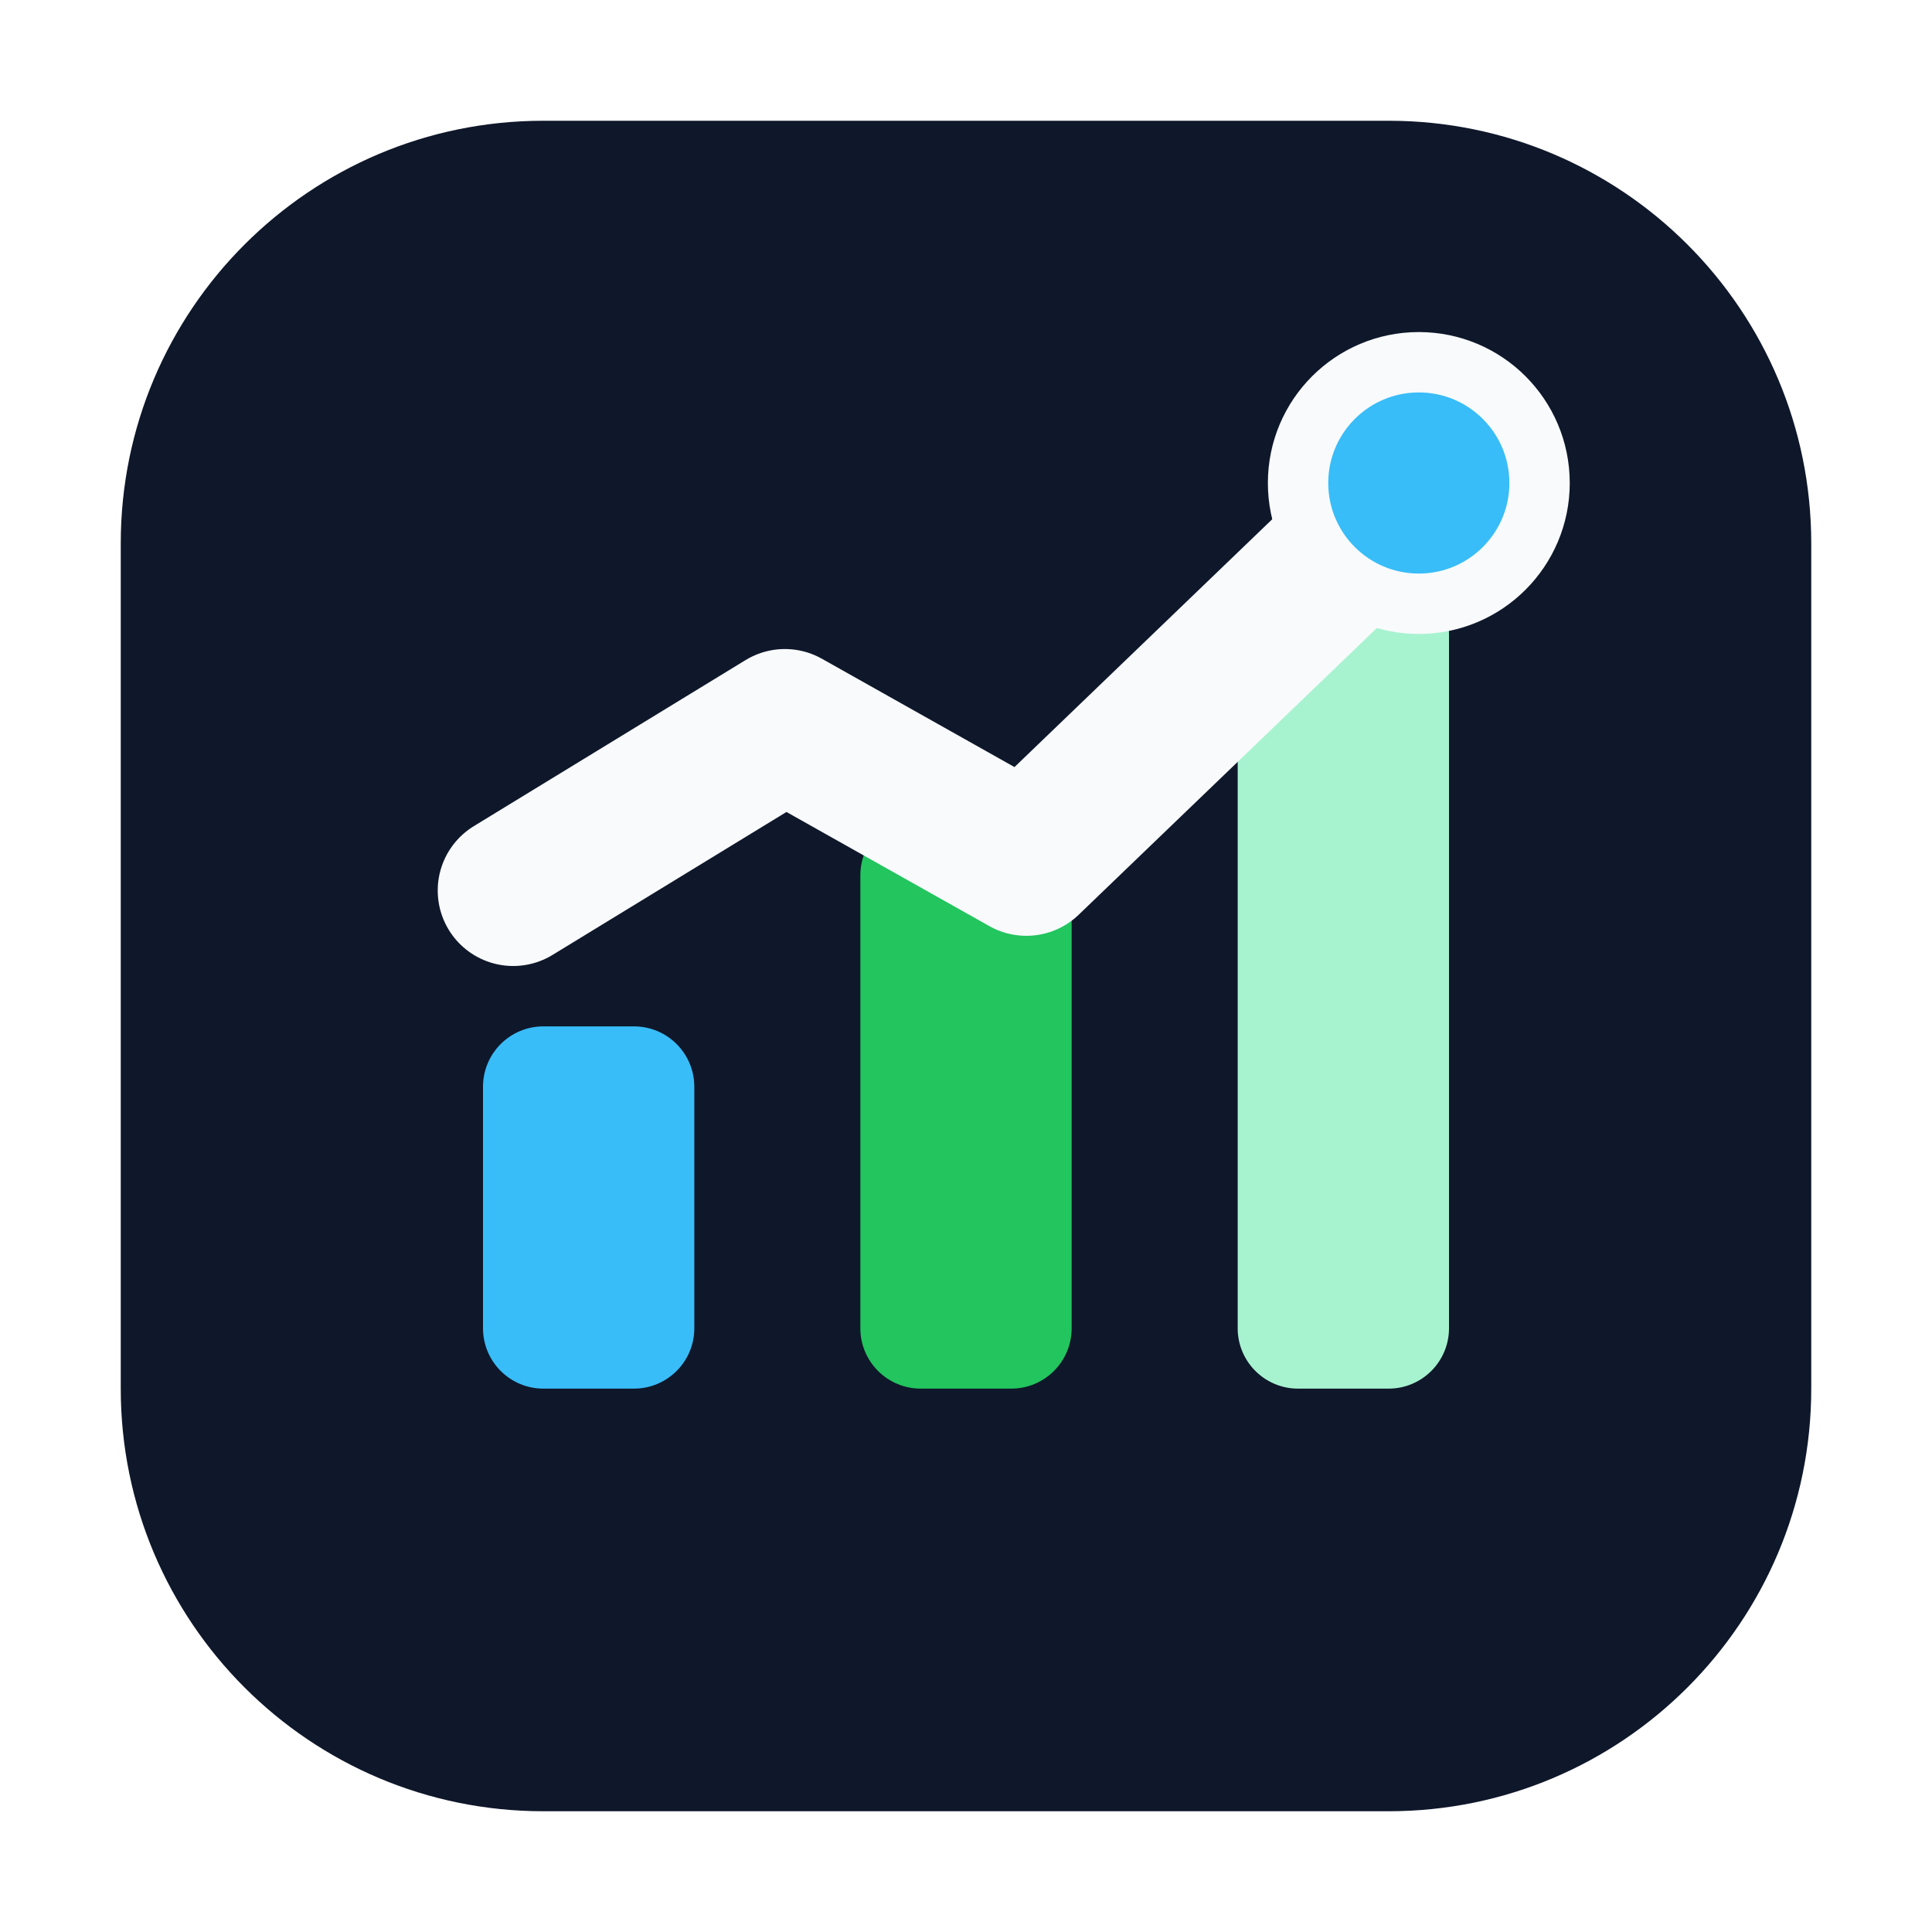
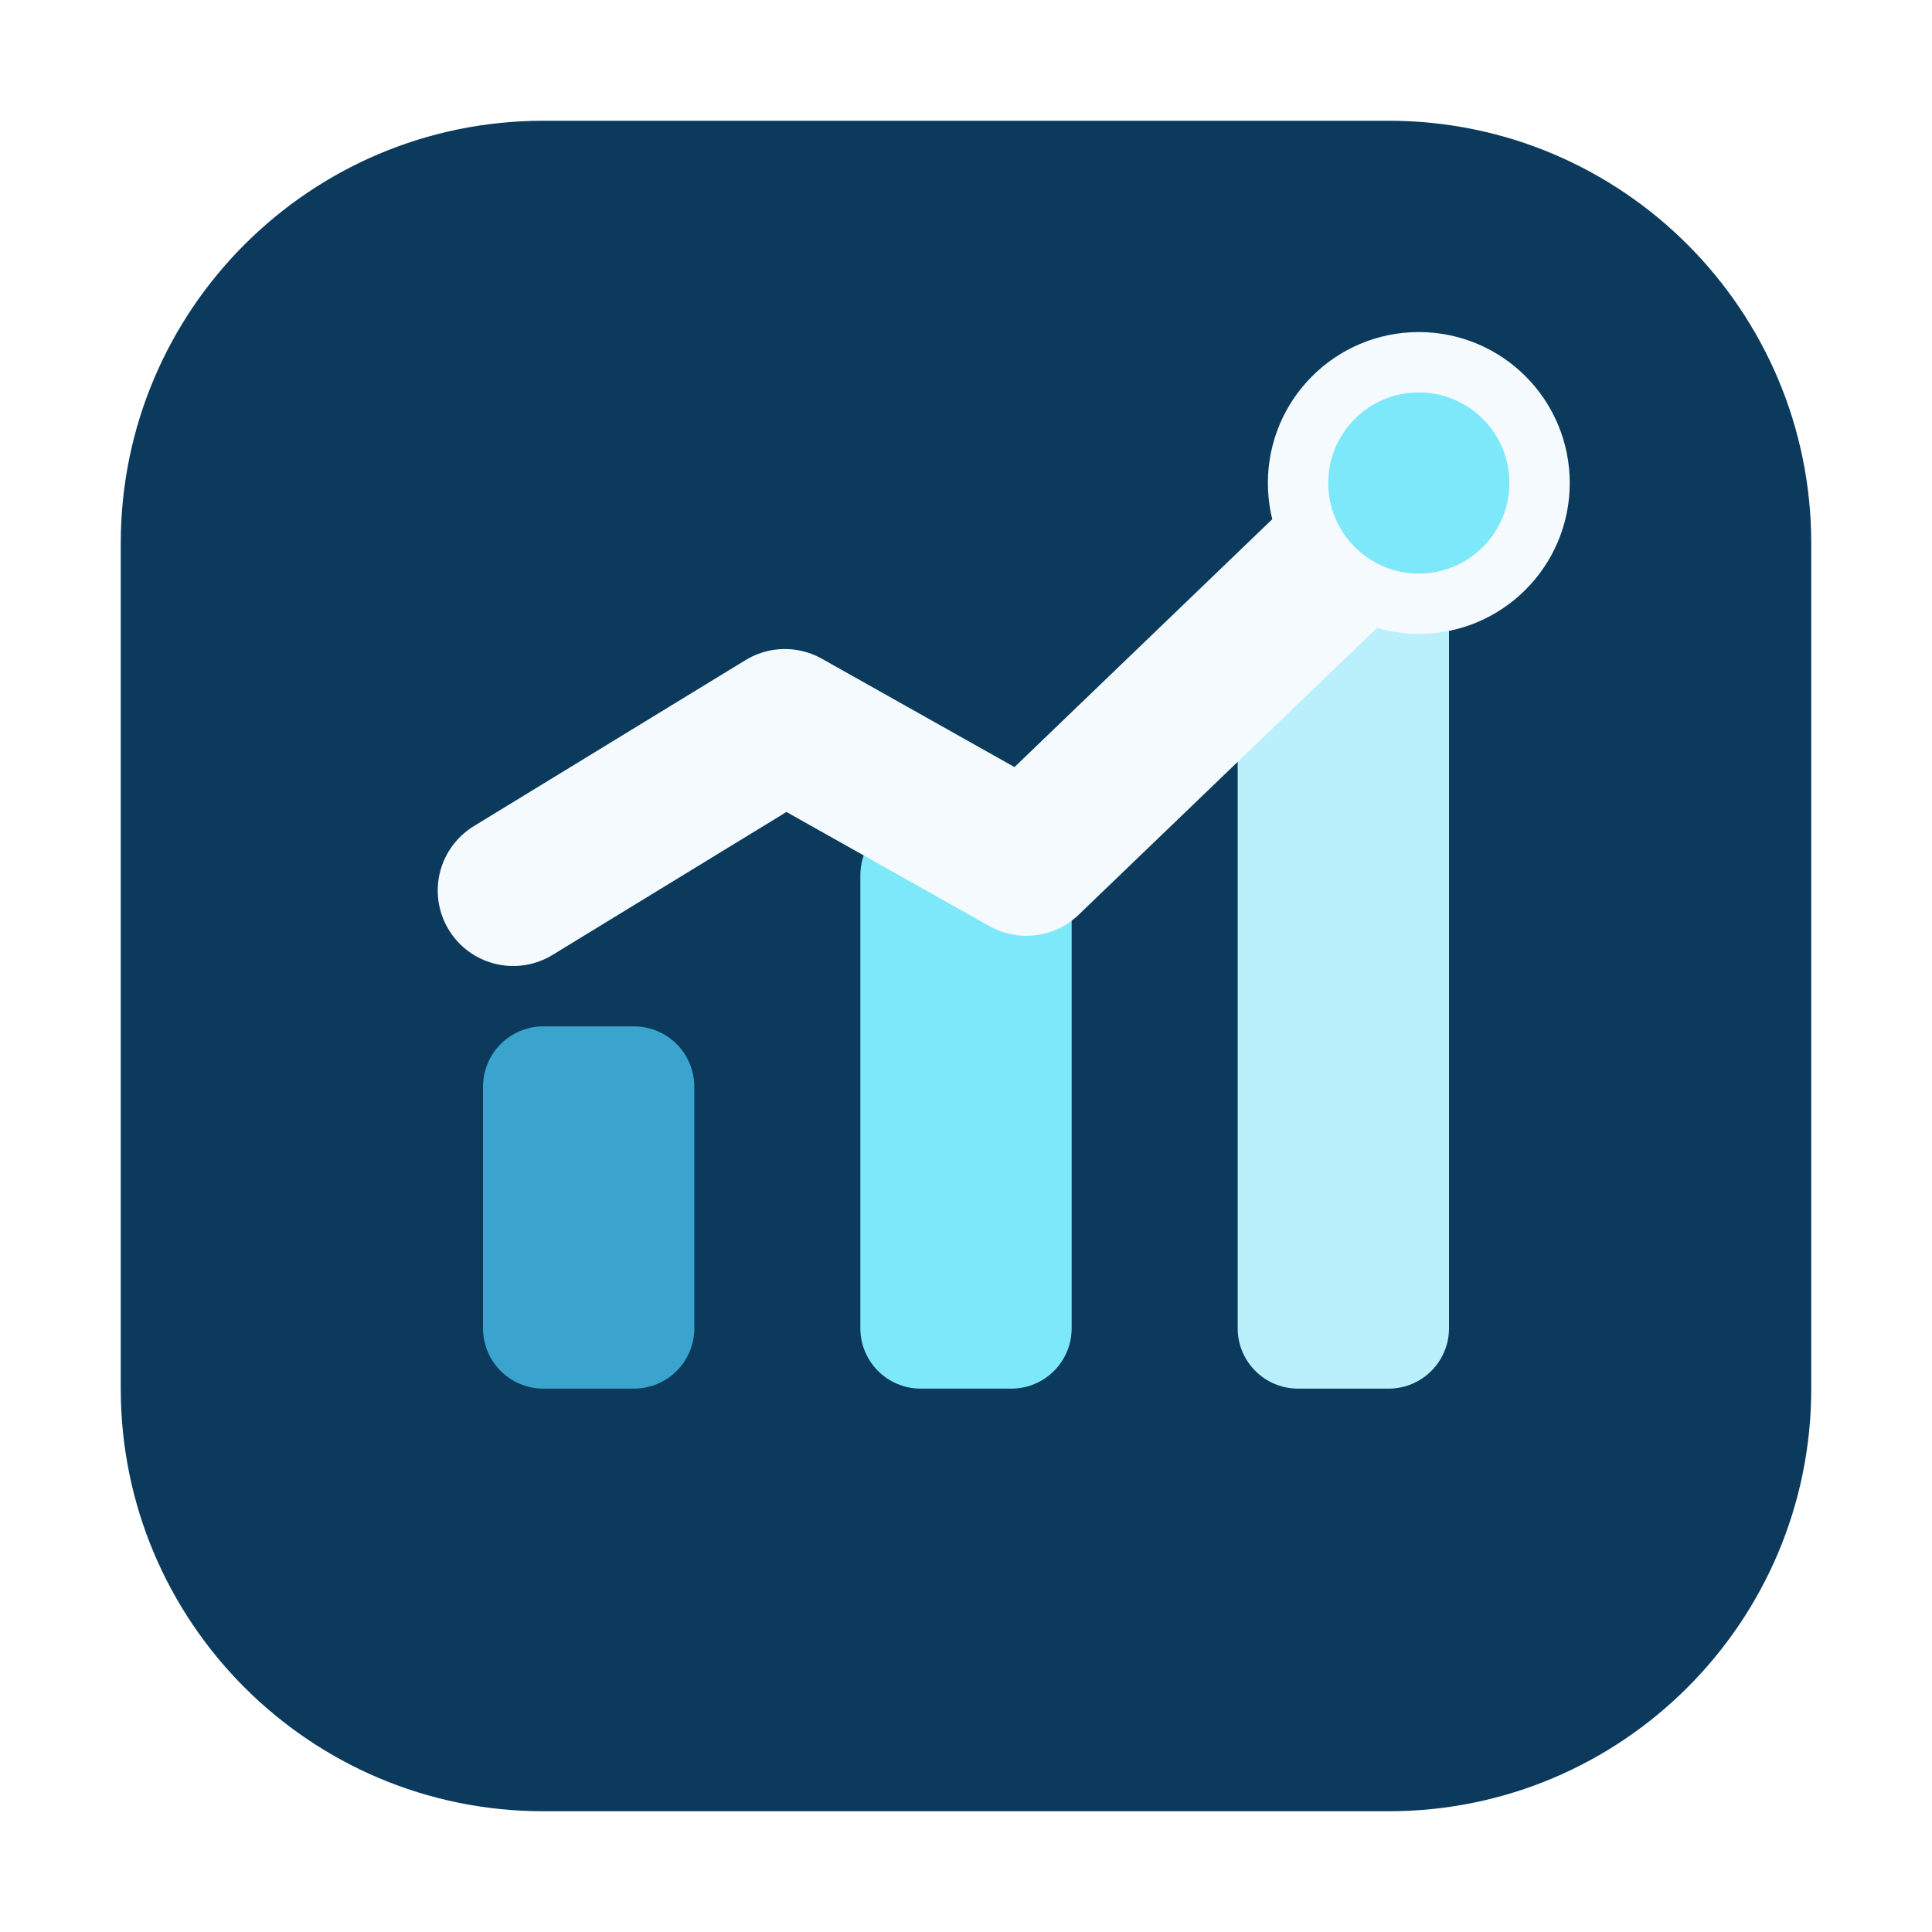
<svg xmlns="http://www.w3.org/2000/svg" width="64" height="64" viewBox="0 0 64 64" fill="none">
-   <rect x="4" y="4" width="56" height="56" rx="14" fill="#0F172A" />
-   <rect x="16" y="34" width="7" height="12" rx="2" fill="#38BDF8" />
-   <rect x="28.5" y="27" width="7" height="19" rx="2" fill="#22C55E" />
-   <rect x="41" y="19" width="7" height="27" rx="2" fill="#A7F3D0" />
-   <path d="M17 29.5L26 24L34 28.5L47 16" stroke="#F8FAFC" stroke-width="5" stroke-linecap="round" stroke-linejoin="round" />
-   <circle cx="47" cy="16" r="4" fill="#38BDF8" stroke="#F8FAFC" stroke-width="2" />
+   <rect x="4" y="4" width="56" height="56" rx="14" fill="#0B3A5C" />
+   <rect x="16" y="34" width="7" height="12" rx="2" fill="#3AA3CE" />
+   <rect x="28.5" y="27" width="7" height="19" rx="2" fill="#7DE8FA" />
+   <rect x="41" y="19" width="7" height="27" rx="2" fill="#BAF0FC" />
+   <path d="M17 29.5L26 24L34 28.5L47 16" stroke="#F4FAFD" stroke-width="5" stroke-linecap="round" stroke-linejoin="round" />
+   <circle cx="47" cy="16" r="4" fill="#7DE8FA" stroke="#F4FAFD" stroke-width="2" />
</svg>
